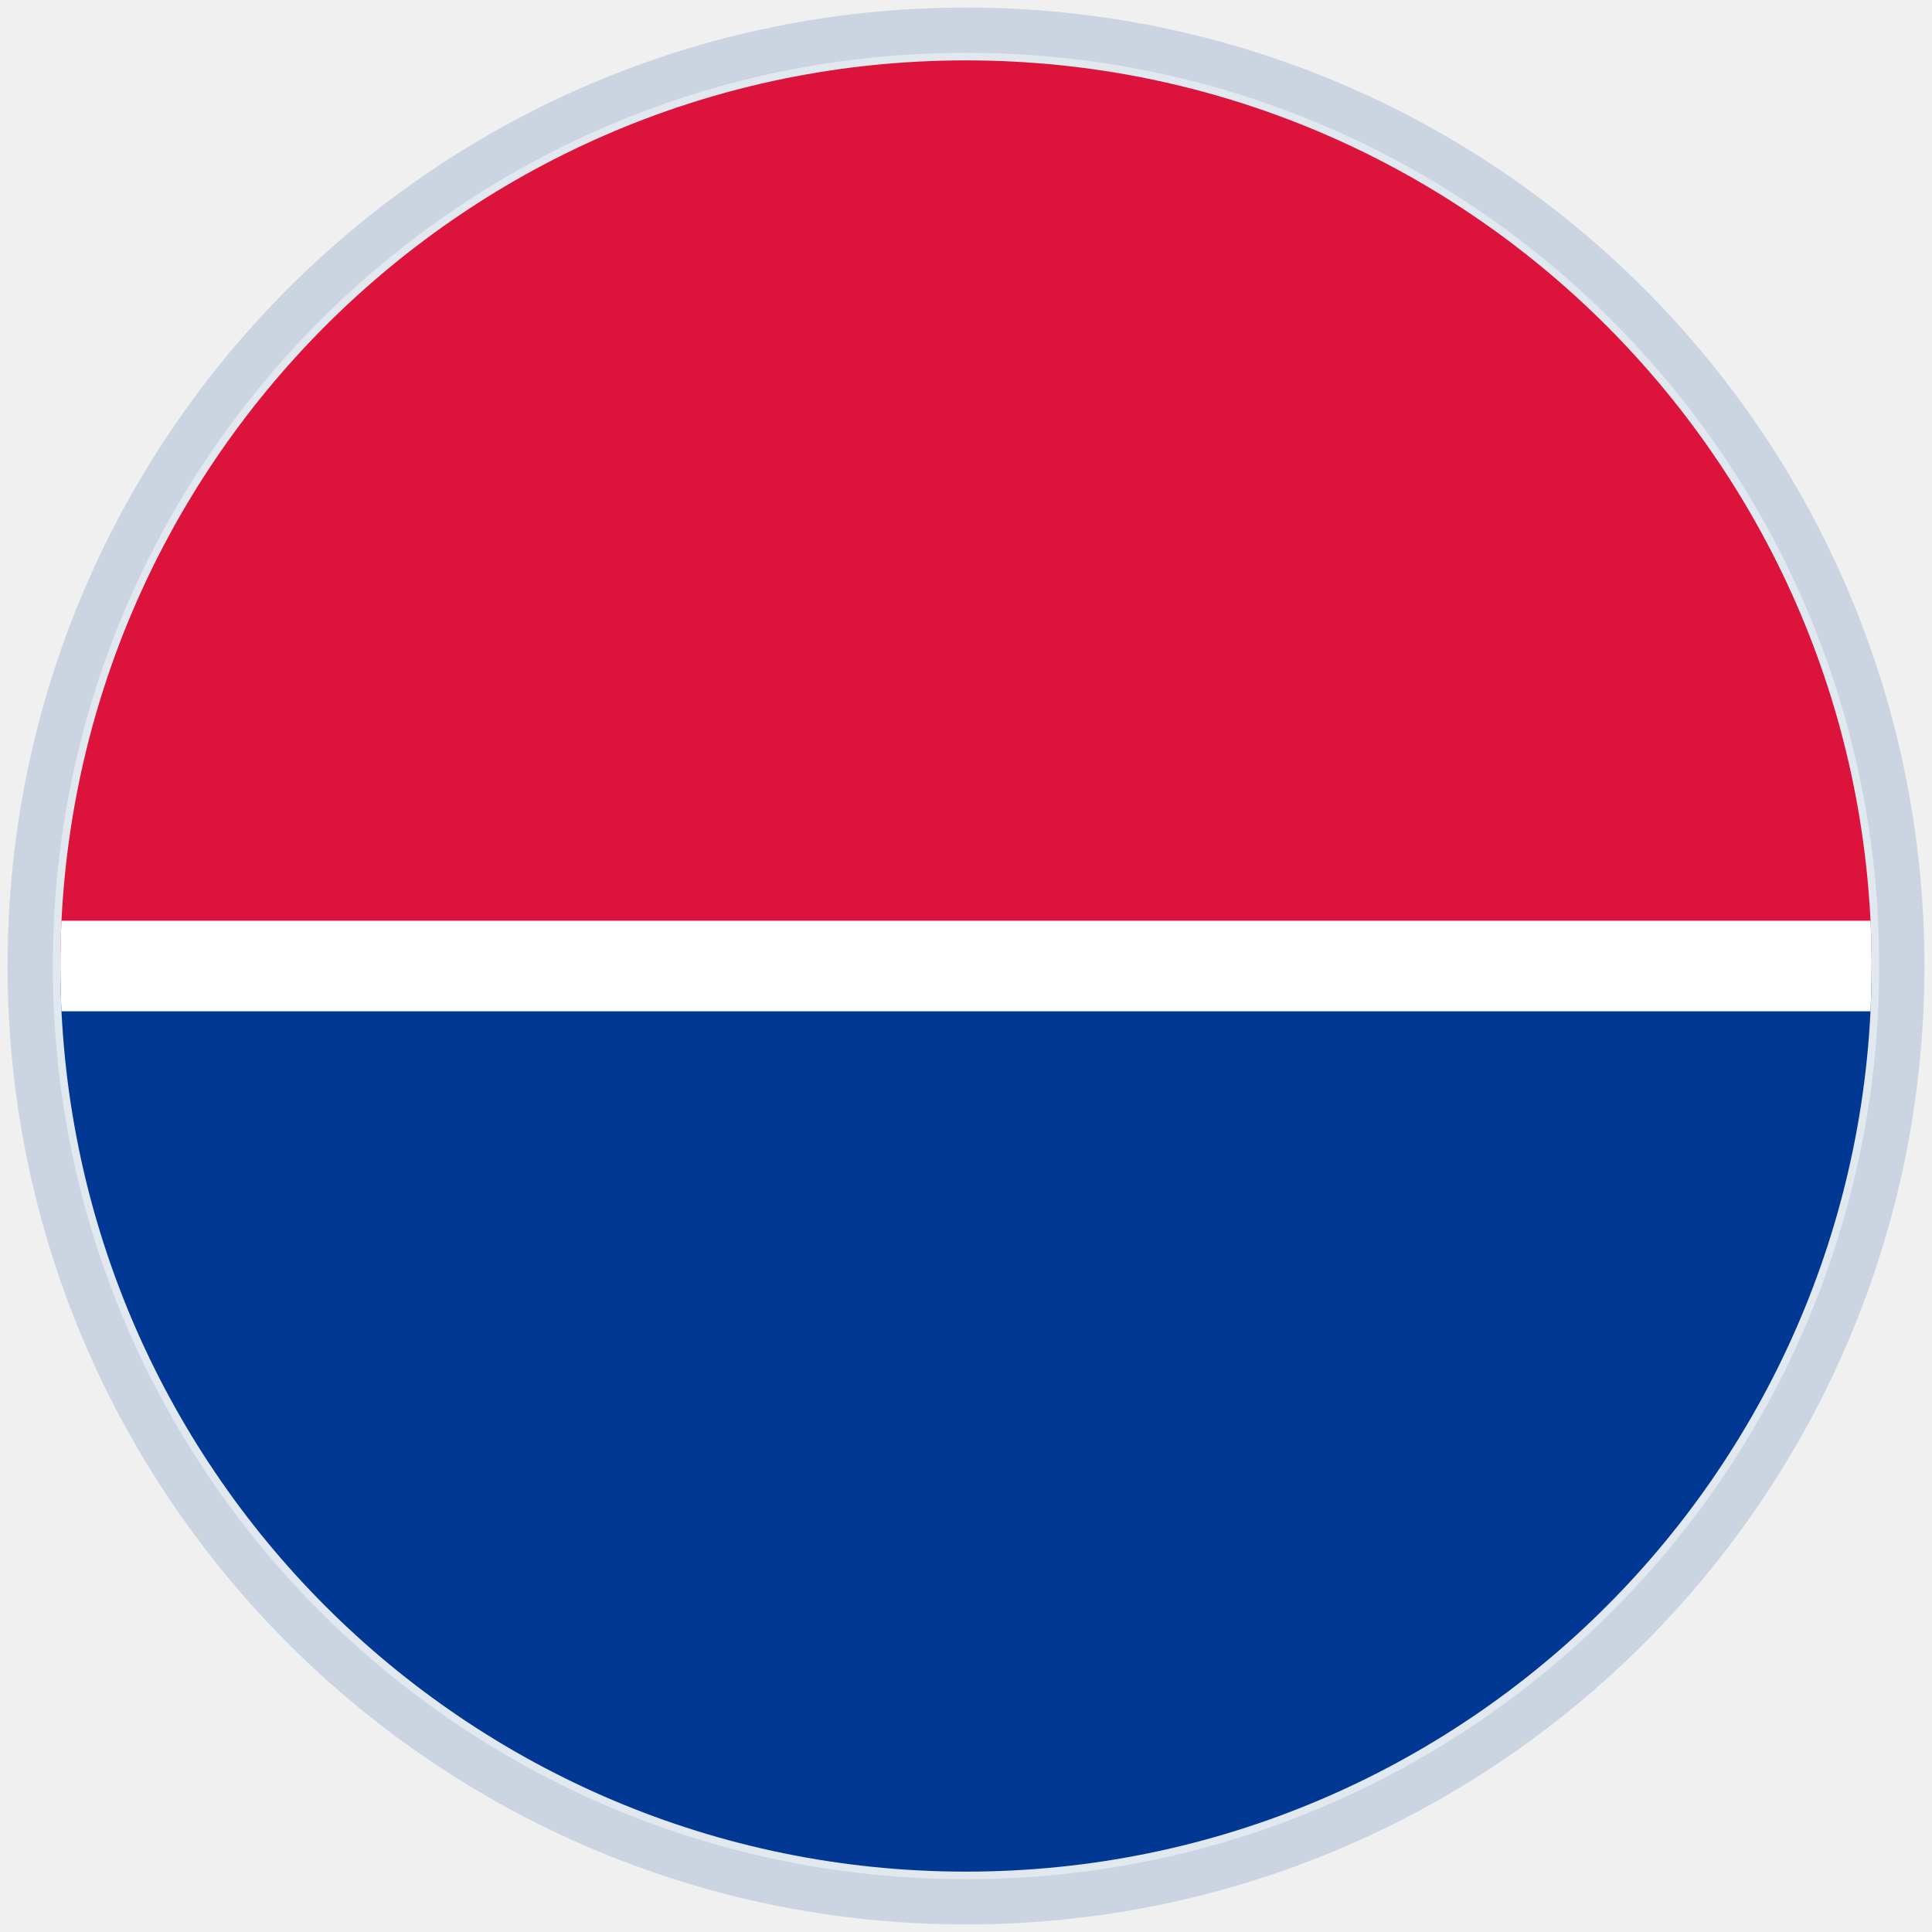
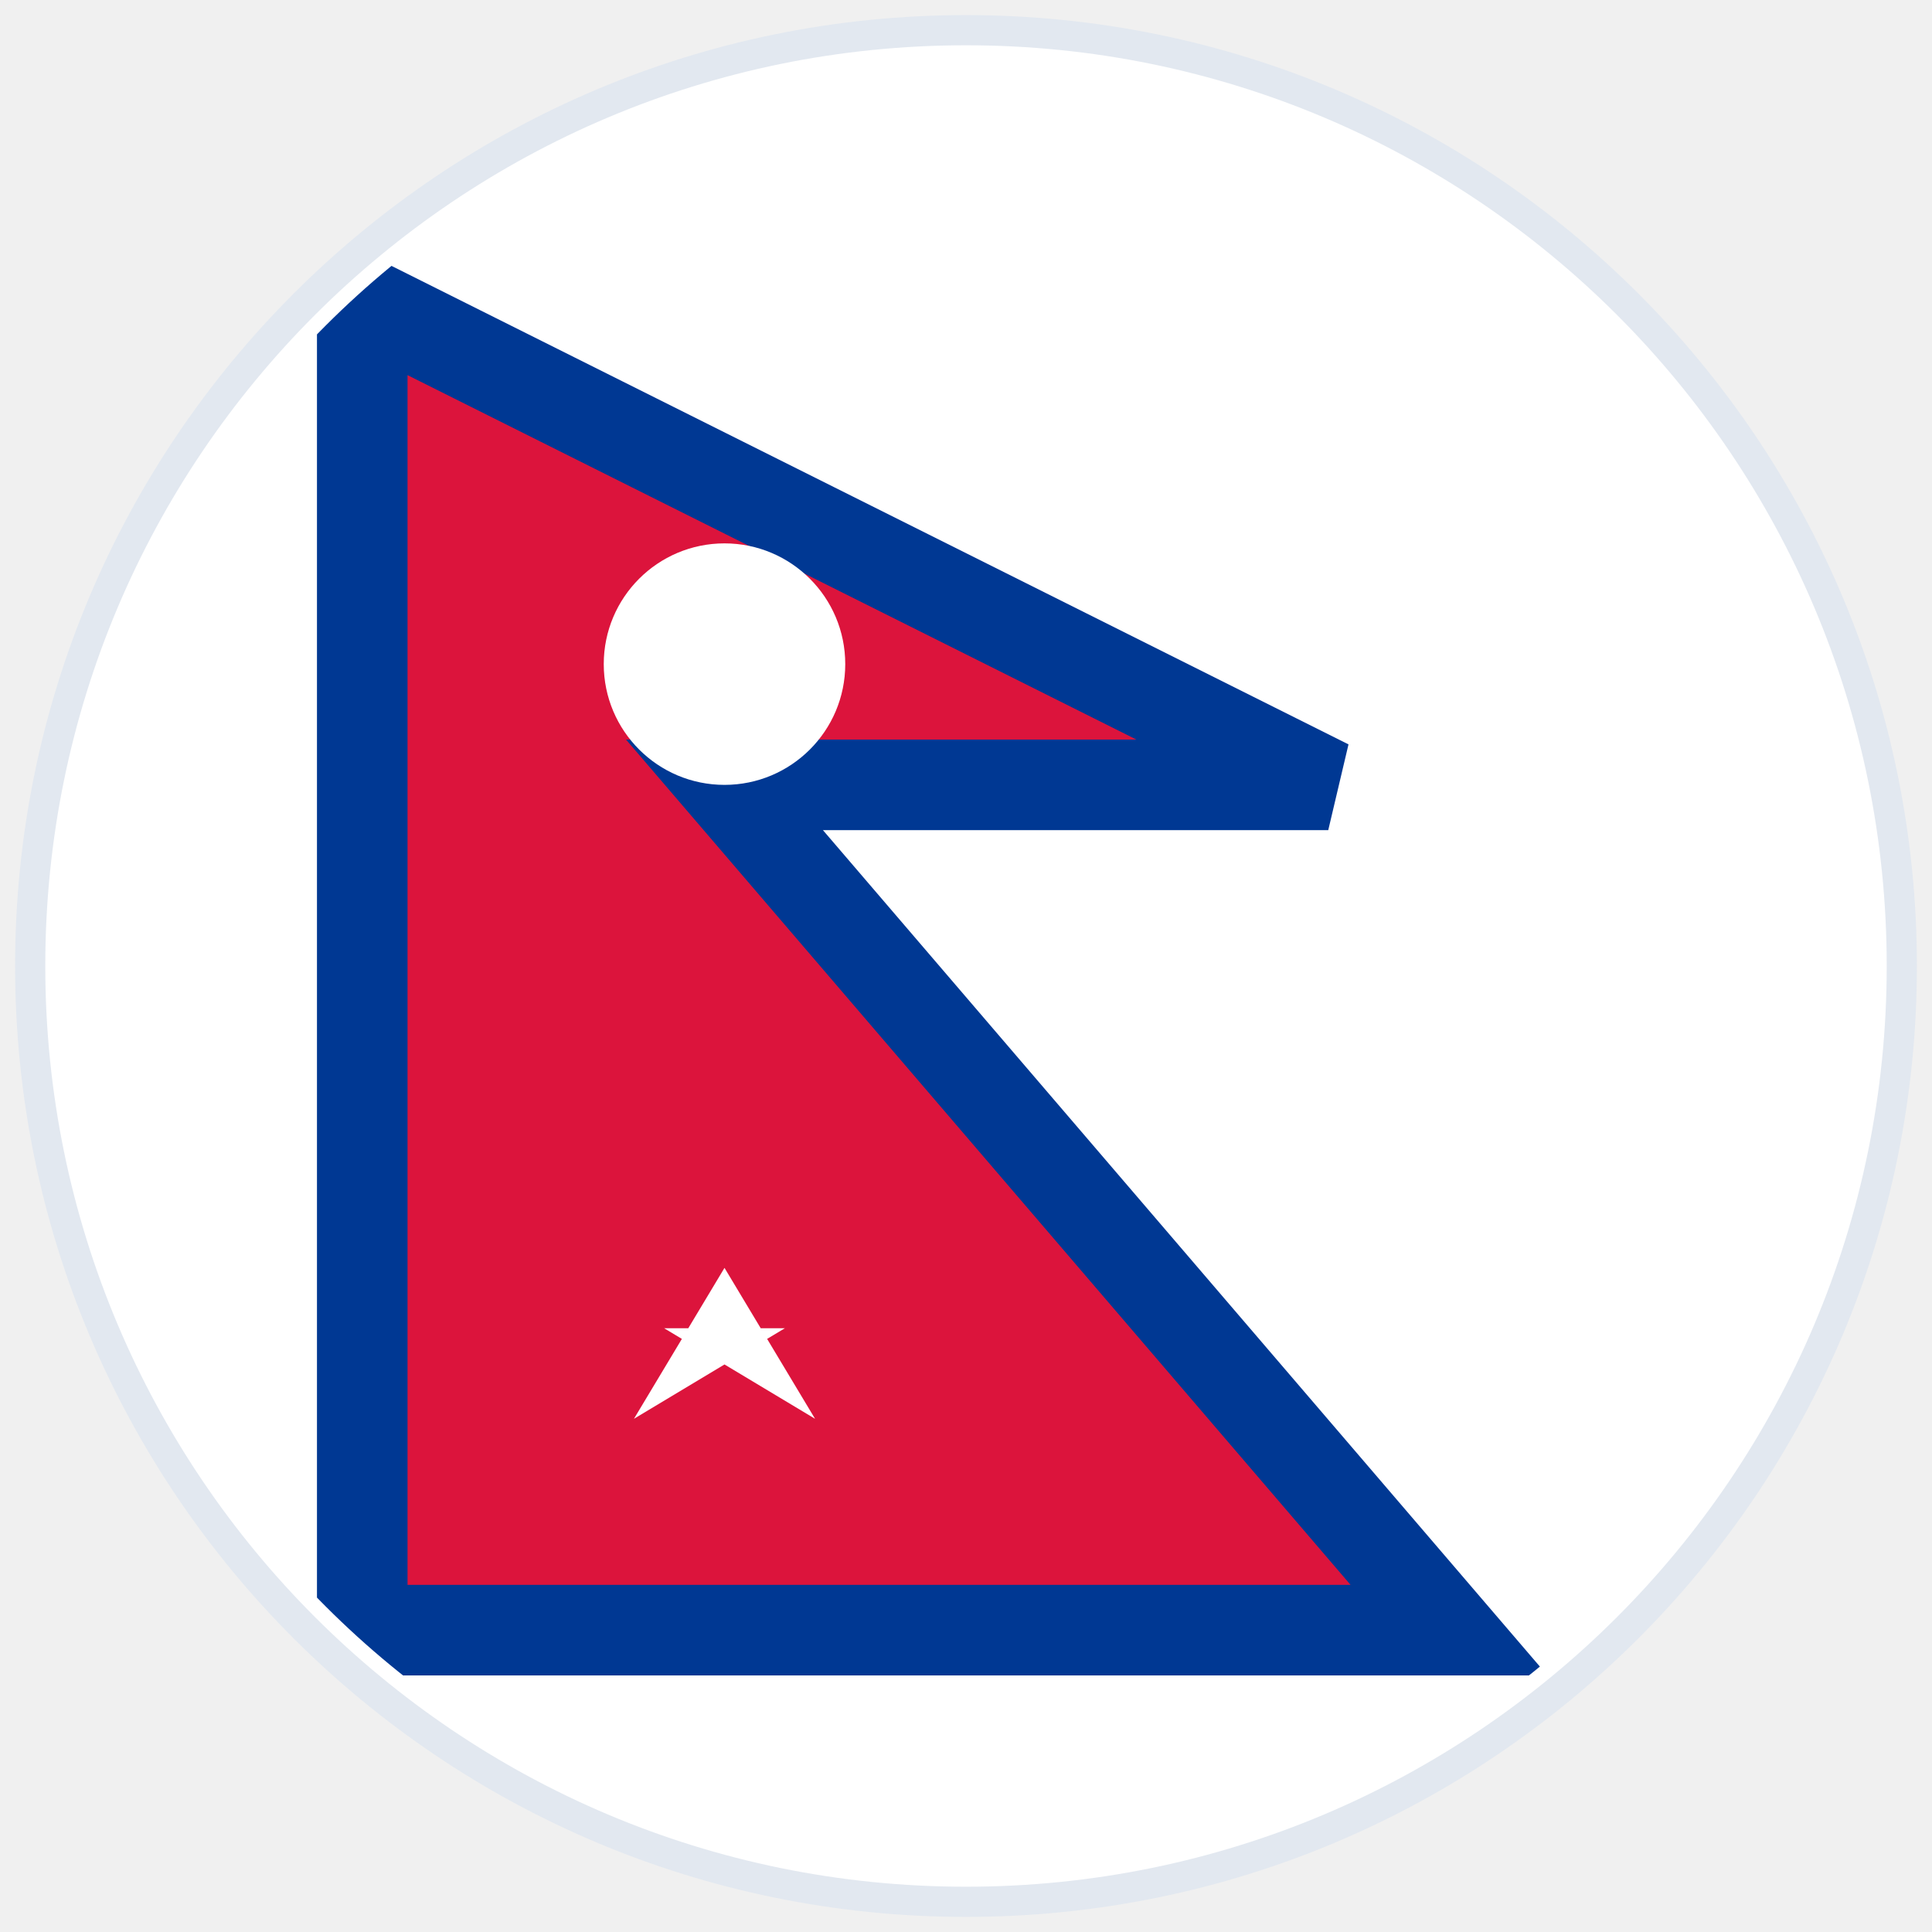
<svg xmlns="http://www.w3.org/2000/svg" viewBox="0 0 64 64" width="64" height="64">
  <defs>
    <clipPath id="circleClip_np">
      <circle cx="32" cy="32" r="30" />
    </clipPath>
  </defs>
-   <circle cx="32" cy="32" r="31" fill="#E2E8F0" stroke="#CBD5E1" stroke-width="1.5" />
+   <circle cx="32" cy="32" r="31" fill="#FFFFFF" stroke="#E2E8F0" stroke-width="1" />
  <g clip-path="url(#circleClip_np)">
-     <rect x="0" y="0" width="64" height="32" fill="#DC143C" />
-     <rect x="0" y="32" width="64" height="32" fill="#003893" />
-     <line x1="0" y1="32" x2="64" y2="32" stroke="#FFFFFF" stroke-width="3" />
+     <rect width="64" height="64" fill="#FFFFFF" />
+     <polygon points="12,10 44,26 24,26 48,54 12,54" fill="#DC143C" stroke="#003893" stroke-width="3" />
+     <circle cx="24" cy="22" r="4" fill="#FFFFFF" />
+     <polygon points="24,42 27,47 22,44 26,44 21,47" fill="#FFFFFF" />
  </g>
</svg>
